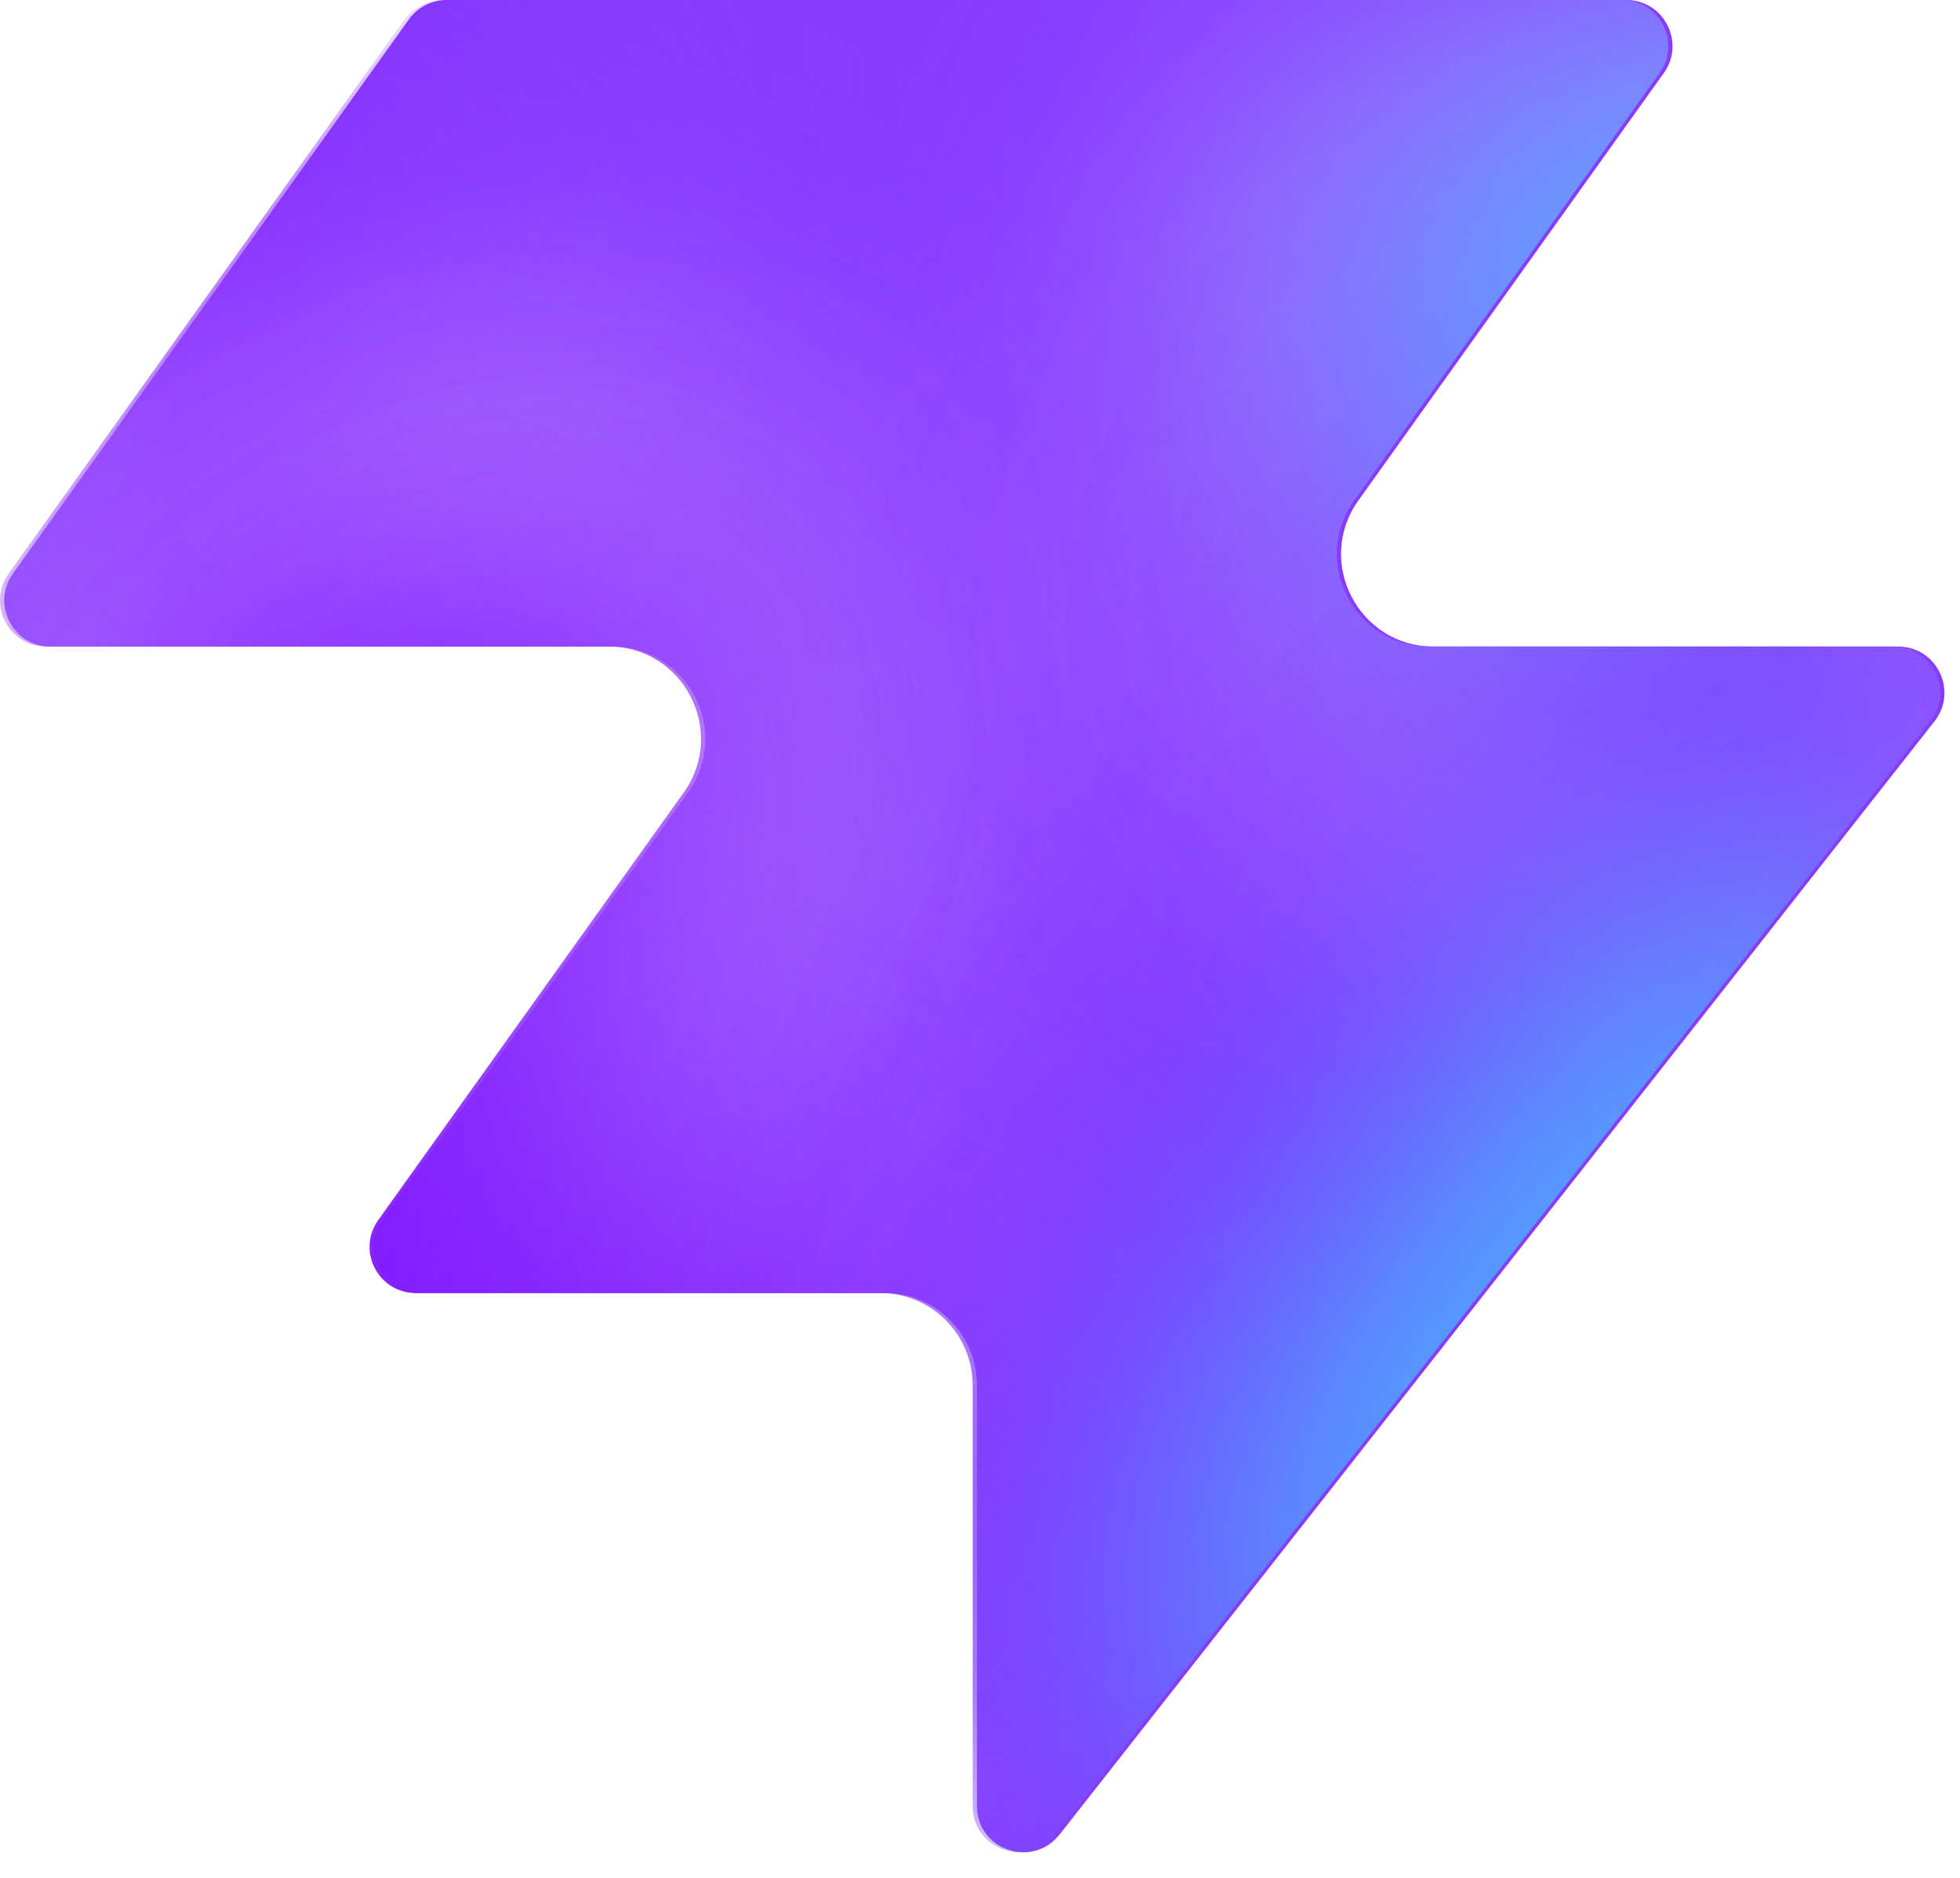
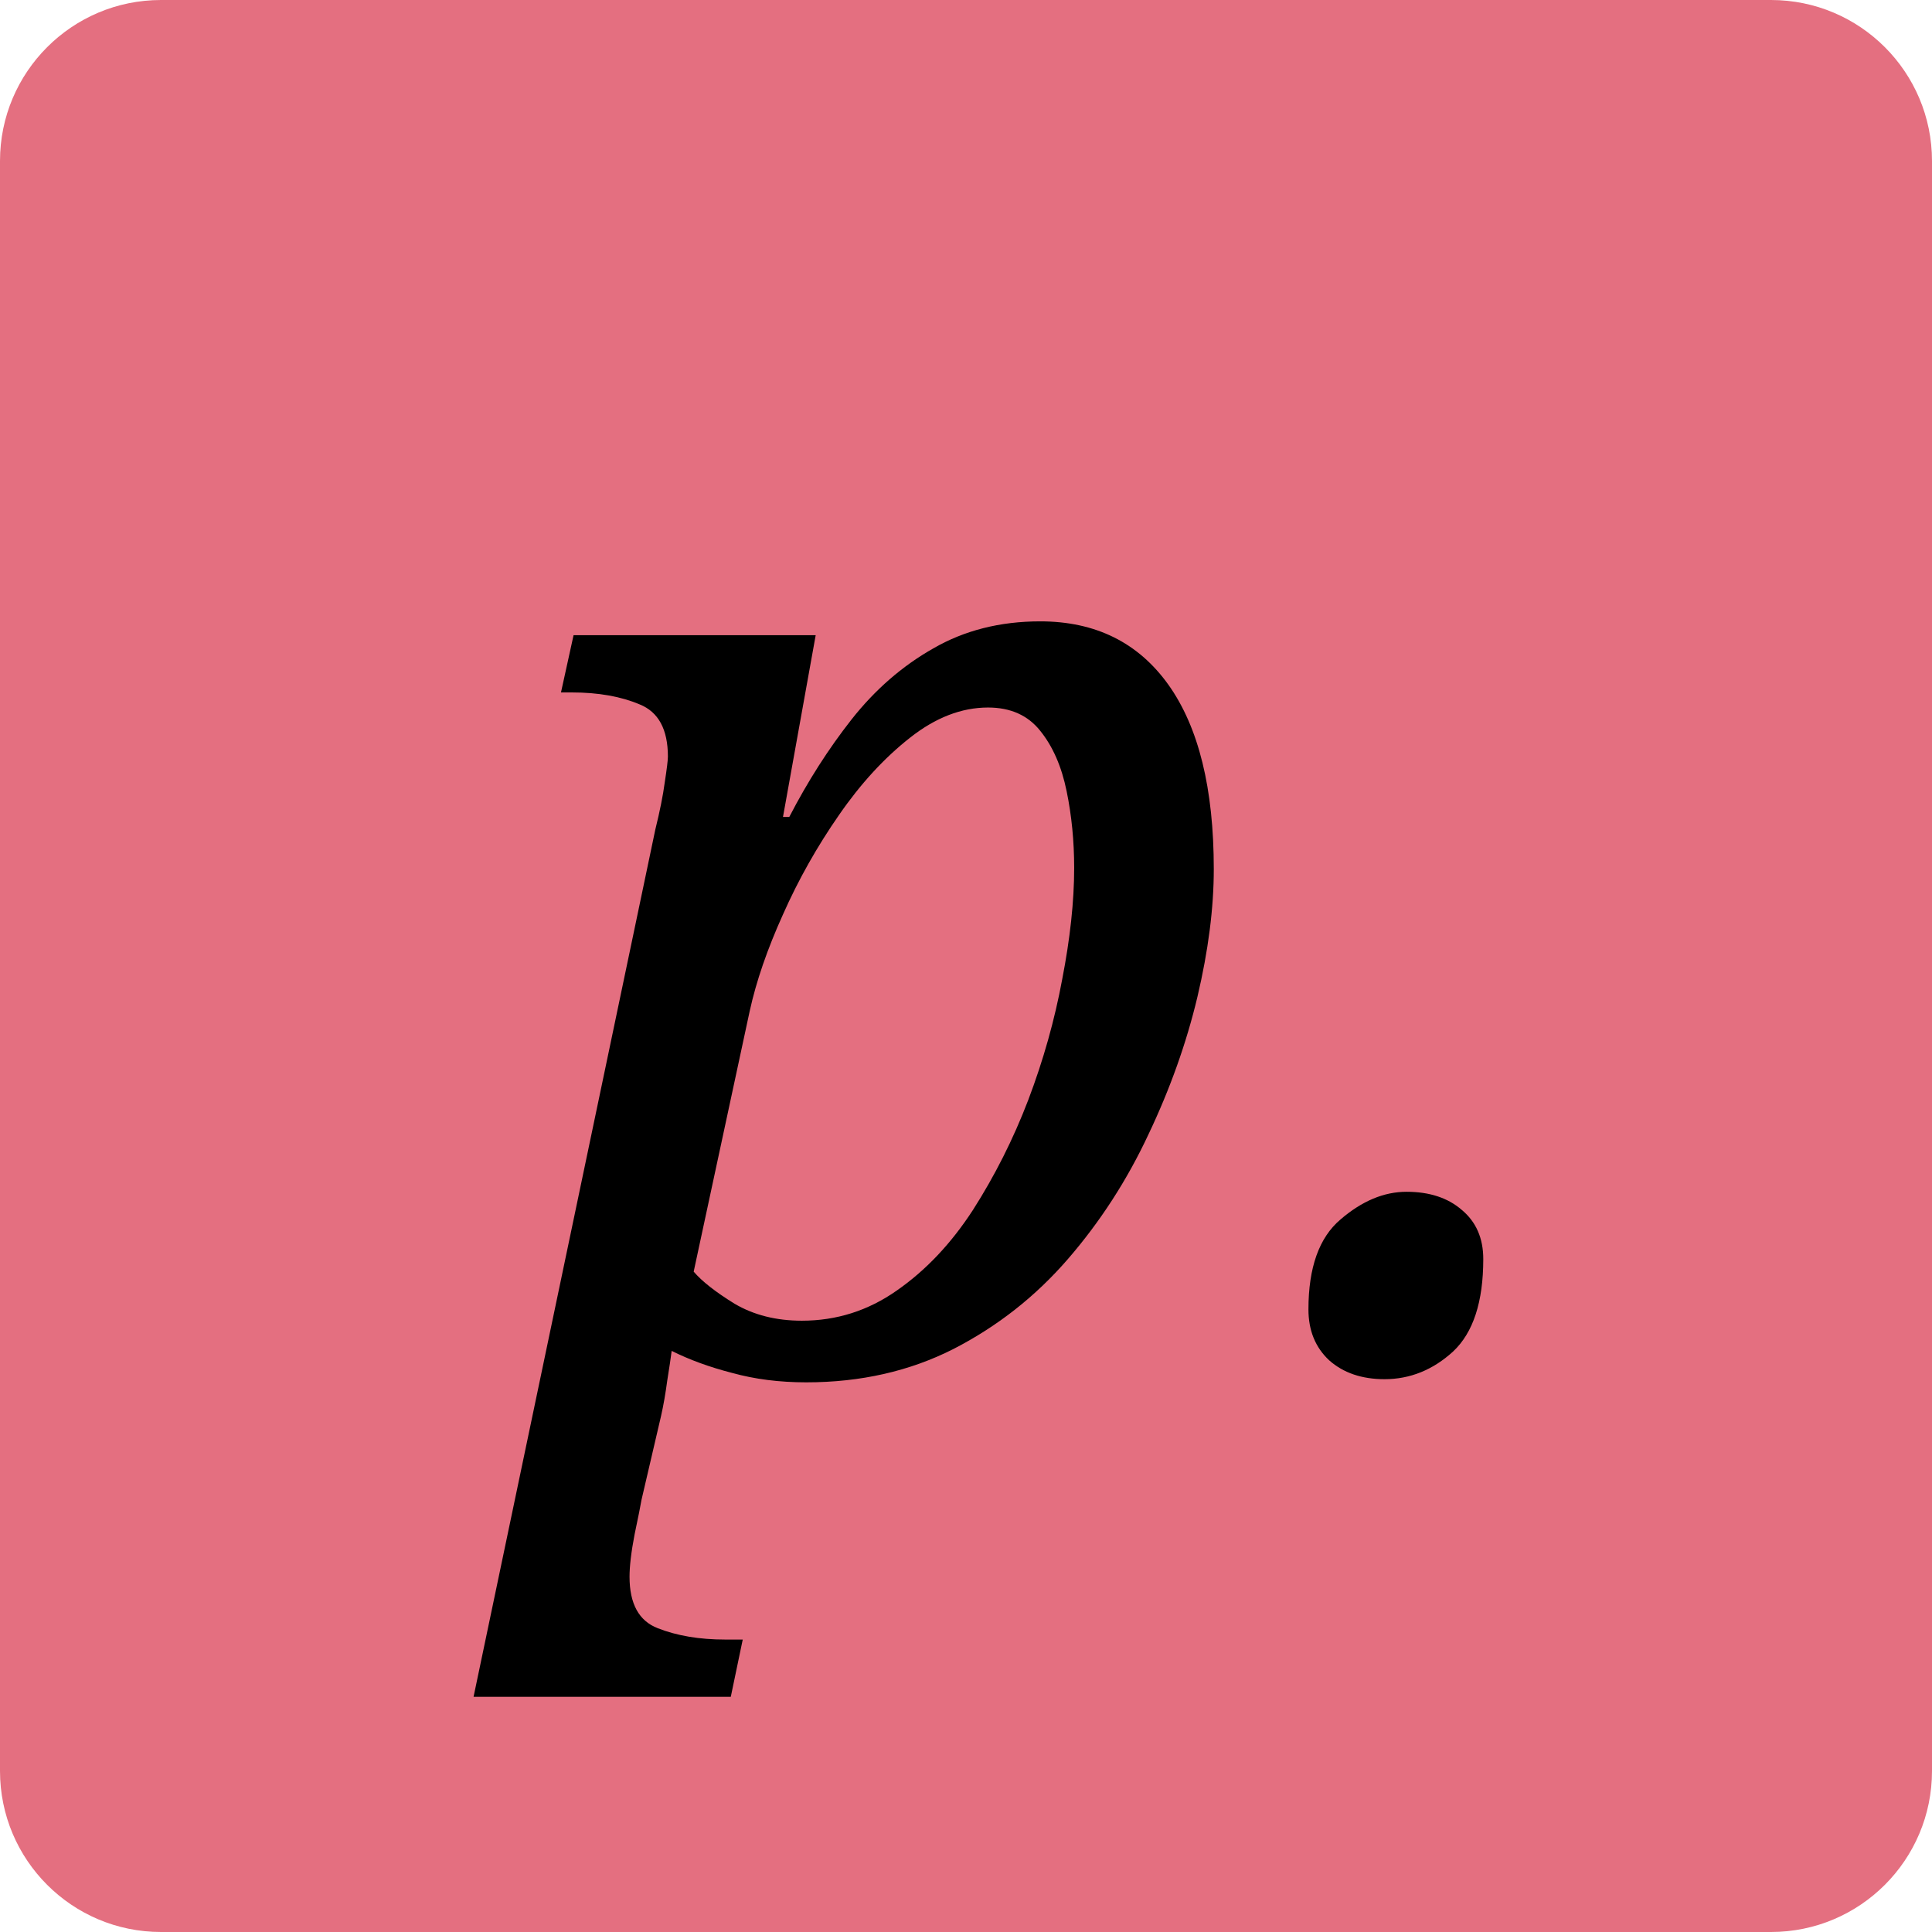
- <svg xmlns="http://www.w3.org/2000/svg" width="48" height="46" fill="none" viewBox="0 0 48 46">
-   <path fill="#863bff" d="M25.946 44.938c-.664.845-2.021.375-2.021-.698V33.937a2.26 2.26 0 0 0-2.262-2.262H10.287c-.92 0-1.456-1.04-.92-1.788l7.48-10.471c1.07-1.497 0-3.578-1.842-3.578H1.237c-.92 0-1.456-1.04-.92-1.788L10.013.474c.214-.297.556-.474.92-.474h28.894c.92 0 1.456 1.04.92 1.788l-7.48 10.471c-1.07 1.498 0 3.579 1.842 3.579h11.377c.943 0 1.473 1.088.89 1.83L25.947 44.94z" style="fill:#863bff;fill:color(display-p3 .525 .23 1);fill-opacity:1" />
-   <mask id="a" width="48" height="46" x="0" y="0" maskUnits="userSpaceOnUse" style="mask-type:alpha">
-     <path fill="#000" d="M25.842 44.938c-.664.844-2.021.375-2.021-.698V33.937a2.26 2.26 0 0 0-2.262-2.262H10.183c-.92 0-1.456-1.04-.92-1.788l7.48-10.471c1.07-1.498 0-3.579-1.842-3.579H1.133c-.92 0-1.456-1.04-.92-1.787L9.91.473c.214-.297.556-.474.92-.474h28.894c.92 0 1.456 1.04.92 1.788l-7.48 10.471c-1.07 1.498 0 3.578 1.842 3.578h11.377c.943 0 1.473 1.088.89 1.832L25.843 44.94z" style="fill:#000;fill-opacity:1" />
-   </mask>
-   <g mask="url(#a)">
-     <g filter="url(#b)">
-       <ellipse cx="5.508" cy="14.704" fill="#ede6ff" rx="5.508" ry="14.704" style="fill:#ede6ff;fill:color(display-p3 .927 .903 1);fill-opacity:1" transform="matrix(.00324 1 1 -.00324 -4.47 31.516)" />
-     </g>
-     <g filter="url(#c)">
-       <ellipse cx="10.399" cy="29.851" fill="#ede6ff" rx="10.399" ry="29.851" style="fill:#ede6ff;fill:color(display-p3 .927 .903 1);fill-opacity:1" transform="matrix(.00324 1 1 -.00324 -39.328 7.883)" />
-     </g>
-     <g filter="url(#d)">
-       <ellipse cx="5.508" cy="30.487" fill="#7e14ff" rx="5.508" ry="30.487" style="fill:#7e14ff;fill:color(display-p3 .492 .077 1);fill-opacity:1" transform="rotate(89.814 -25.913 -14.639)scale(1 -1)" />
-     </g>
-     <g filter="url(#e)">
-       <ellipse cx="5.508" cy="30.599" fill="#7e14ff" rx="5.508" ry="30.599" style="fill:#7e14ff;fill:color(display-p3 .492 .077 1);fill-opacity:1" transform="rotate(89.814 -32.644 -3.334)scale(1 -1)" />
-     </g>
-     <g filter="url(#f)">
-       <ellipse cx="5.508" cy="30.599" fill="#7e14ff" rx="5.508" ry="30.599" style="fill:#7e14ff;fill:color(display-p3 .492 .077 1);fill-opacity:1" transform="matrix(.00324 1 1 -.00324 -34.34 30.47)" />
-     </g>
-     <g filter="url(#g)">
-       <ellipse cx="14.072" cy="22.078" fill="#ede6ff" rx="14.072" ry="22.078" style="fill:#ede6ff;fill:color(display-p3 .927 .903 1);fill-opacity:1" transform="rotate(93.35 24.506 48.493)scale(-1 1)" />
-     </g>
-     <g filter="url(#h)">
-       <ellipse cx="3.47" cy="21.501" fill="#7e14ff" rx="3.47" ry="21.501" style="fill:#7e14ff;fill:color(display-p3 .492 .077 1);fill-opacity:1" transform="rotate(89.009 28.708 47.59)scale(-1 1)" />
-     </g>
-     <g filter="url(#i)">
-       <ellipse cx="3.47" cy="21.501" fill="#7e14ff" rx="3.47" ry="21.501" style="fill:#7e14ff;fill:color(display-p3 .492 .077 1);fill-opacity:1" transform="rotate(89.009 28.708 47.59)scale(-1 1)" />
-     </g>
-     <g filter="url(#j)">
-       <ellipse cx=".387" cy="8.972" fill="#7e14ff" rx="4.407" ry="29.108" style="fill:#7e14ff;fill:color(display-p3 .492 .077 1);fill-opacity:1" transform="rotate(39.51 .387 8.972)" />
-     </g>
-     <g filter="url(#k)">
-       <ellipse cx="47.523" cy="-6.092" fill="#7e14ff" rx="4.407" ry="29.108" style="fill:#7e14ff;fill:color(display-p3 .492 .077 1);fill-opacity:1" transform="rotate(37.892 47.523 -6.092)" />
-     </g>
-     <g filter="url(#l)">
-       <ellipse cx="41.412" cy="6.333" fill="#47bfff" rx="5.971" ry="9.665" style="fill:#47bfff;fill:color(display-p3 .28 .748 1);fill-opacity:1" transform="rotate(37.892 41.412 6.333)" />
-     </g>
-     <g filter="url(#m)">
-       <ellipse cx="-1.879" cy="38.332" fill="#7e14ff" rx="4.407" ry="29.108" style="fill:#7e14ff;fill:color(display-p3 .492 .077 1);fill-opacity:1" transform="rotate(37.892 -1.88 38.332)" />
-     </g>
-     <g filter="url(#n)">
-       <ellipse cx="-1.879" cy="38.332" fill="#7e14ff" rx="4.407" ry="29.108" style="fill:#7e14ff;fill:color(display-p3 .492 .077 1);fill-opacity:1" transform="rotate(37.892 -1.88 38.332)" />
-     </g>
-     <g filter="url(#o)">
-       <ellipse cx="35.651" cy="29.907" fill="#7e14ff" rx="4.407" ry="29.108" style="fill:#7e14ff;fill:color(display-p3 .492 .077 1);fill-opacity:1" transform="rotate(37.892 35.651 29.907)" />
-     </g>
-     <g filter="url(#p)">
-       <ellipse cx="38.418" cy="32.4" fill="#47bfff" rx="5.971" ry="15.297" style="fill:#47bfff;fill:color(display-p3 .28 .748 1);fill-opacity:1" transform="rotate(37.892 38.418 32.4)" />
-     </g>
-   </g>
-   <defs>
-     <filter id="b" width="60.045" height="41.654" x="-19.77" y="16.149" color-interpolation-filters="sRGB" filterUnits="userSpaceOnUse">
-       <feFlood flood-opacity="0" result="BackgroundImageFix" />
-       <feBlend in="SourceGraphic" in2="BackgroundImageFix" result="shape" />
-       <feGaussianBlur result="effect1_foregroundBlur_2002_17158" stdDeviation="7.659" />
-     </filter>
-     <filter id="c" width="90.34" height="51.437" x="-54.613" y="-7.533" color-interpolation-filters="sRGB" filterUnits="userSpaceOnUse">
-       <feFlood flood-opacity="0" result="BackgroundImageFix" />
-       <feBlend in="SourceGraphic" in2="BackgroundImageFix" result="shape" />
-       <feGaussianBlur result="effect1_foregroundBlur_2002_17158" stdDeviation="7.659" />
-     </filter>
-     <filter id="d" width="79.355" height="29.4" x="-49.64" y="2.03" color-interpolation-filters="sRGB" filterUnits="userSpaceOnUse">
-       <feFlood flood-opacity="0" result="BackgroundImageFix" />
-       <feBlend in="SourceGraphic" in2="BackgroundImageFix" result="shape" />
-       <feGaussianBlur result="effect1_foregroundBlur_2002_17158" stdDeviation="4.596" />
-     </filter>
-     <filter id="e" width="79.579" height="29.4" x="-45.045" y="20.029" color-interpolation-filters="sRGB" filterUnits="userSpaceOnUse">
-       <feFlood flood-opacity="0" result="BackgroundImageFix" />
-       <feBlend in="SourceGraphic" in2="BackgroundImageFix" result="shape" />
-       <feGaussianBlur result="effect1_foregroundBlur_2002_17158" stdDeviation="4.596" />
-     </filter>
-     <filter id="f" width="79.579" height="29.4" x="-43.513" y="21.178" color-interpolation-filters="sRGB" filterUnits="userSpaceOnUse">
-       <feFlood flood-opacity="0" result="BackgroundImageFix" />
-       <feBlend in="SourceGraphic" in2="BackgroundImageFix" result="shape" />
-       <feGaussianBlur result="effect1_foregroundBlur_2002_17158" stdDeviation="4.596" />
-     </filter>
-     <filter id="g" width="74.749" height="58.852" x="15.756" y="-17.901" color-interpolation-filters="sRGB" filterUnits="userSpaceOnUse">
-       <feFlood flood-opacity="0" result="BackgroundImageFix" />
-       <feBlend in="SourceGraphic" in2="BackgroundImageFix" result="shape" />
-       <feGaussianBlur result="effect1_foregroundBlur_2002_17158" stdDeviation="7.659" />
-     </filter>
-     <filter id="h" width="61.377" height="25.362" x="23.548" y="2.284" color-interpolation-filters="sRGB" filterUnits="userSpaceOnUse">
-       <feFlood flood-opacity="0" result="BackgroundImageFix" />
-       <feBlend in="SourceGraphic" in2="BackgroundImageFix" result="shape" />
-       <feGaussianBlur result="effect1_foregroundBlur_2002_17158" stdDeviation="4.596" />
-     </filter>
-     <filter id="i" width="61.377" height="25.362" x="23.548" y="2.284" color-interpolation-filters="sRGB" filterUnits="userSpaceOnUse">
-       <feFlood flood-opacity="0" result="BackgroundImageFix" />
-       <feBlend in="SourceGraphic" in2="BackgroundImageFix" result="shape" />
-       <feGaussianBlur result="effect1_foregroundBlur_2002_17158" stdDeviation="4.596" />
-     </filter>
-     <filter id="j" width="56.045" height="63.649" x="-27.636" y="-22.853" color-interpolation-filters="sRGB" filterUnits="userSpaceOnUse">
-       <feFlood flood-opacity="0" result="BackgroundImageFix" />
-       <feBlend in="SourceGraphic" in2="BackgroundImageFix" result="shape" />
-       <feGaussianBlur result="effect1_foregroundBlur_2002_17158" stdDeviation="4.596" />
-     </filter>
-     <filter id="k" width="54.814" height="64.646" x="20.116" y="-38.415" color-interpolation-filters="sRGB" filterUnits="userSpaceOnUse">
-       <feFlood flood-opacity="0" result="BackgroundImageFix" />
-       <feBlend in="SourceGraphic" in2="BackgroundImageFix" result="shape" />
-       <feGaussianBlur result="effect1_foregroundBlur_2002_17158" stdDeviation="4.596" />
-     </filter>
-     <filter id="l" width="33.541" height="35.313" x="24.641" y="-11.323" color-interpolation-filters="sRGB" filterUnits="userSpaceOnUse">
-       <feFlood flood-opacity="0" result="BackgroundImageFix" />
-       <feBlend in="SourceGraphic" in2="BackgroundImageFix" result="shape" />
-       <feGaussianBlur result="effect1_foregroundBlur_2002_17158" stdDeviation="4.596" />
-     </filter>
-     <filter id="m" width="54.814" height="64.646" x="-29.286" y="6.009" color-interpolation-filters="sRGB" filterUnits="userSpaceOnUse">
-       <feFlood flood-opacity="0" result="BackgroundImageFix" />
-       <feBlend in="SourceGraphic" in2="BackgroundImageFix" result="shape" />
-       <feGaussianBlur result="effect1_foregroundBlur_2002_17158" stdDeviation="4.596" />
-     </filter>
-     <filter id="n" width="54.814" height="64.646" x="-29.286" y="6.009" color-interpolation-filters="sRGB" filterUnits="userSpaceOnUse">
-       <feFlood flood-opacity="0" result="BackgroundImageFix" />
-       <feBlend in="SourceGraphic" in2="BackgroundImageFix" result="shape" />
-       <feGaussianBlur result="effect1_foregroundBlur_2002_17158" stdDeviation="4.596" />
-     </filter>
-     <filter id="o" width="54.814" height="64.646" x="8.244" y="-2.416" color-interpolation-filters="sRGB" filterUnits="userSpaceOnUse">
-       <feFlood flood-opacity="0" result="BackgroundImageFix" />
-       <feBlend in="SourceGraphic" in2="BackgroundImageFix" result="shape" />
-       <feGaussianBlur result="effect1_foregroundBlur_2002_17158" stdDeviation="4.596" />
-     </filter>
-     <filter id="p" width="39.409" height="43.623" x="18.713" y="10.588" color-interpolation-filters="sRGB" filterUnits="userSpaceOnUse">
-       <feFlood flood-opacity="0" result="BackgroundImageFix" />
-       <feBlend in="SourceGraphic" in2="BackgroundImageFix" result="shape" />
-       <feGaussianBlur result="effect1_foregroundBlur_2002_17158" stdDeviation="4.596" />
-     </filter>
-   </defs>
+ <svg xmlns="http://www.w3.org/2000/svg" viewBox="0 0 48 48">
+   <rect width="48" height="48" rx="4" fill="#e46f80" />
+   <text x="12" y="34" fill="#000000" font-family="Georgia,serif" font-style="italic" font-size="34">p.</text>
</svg>
